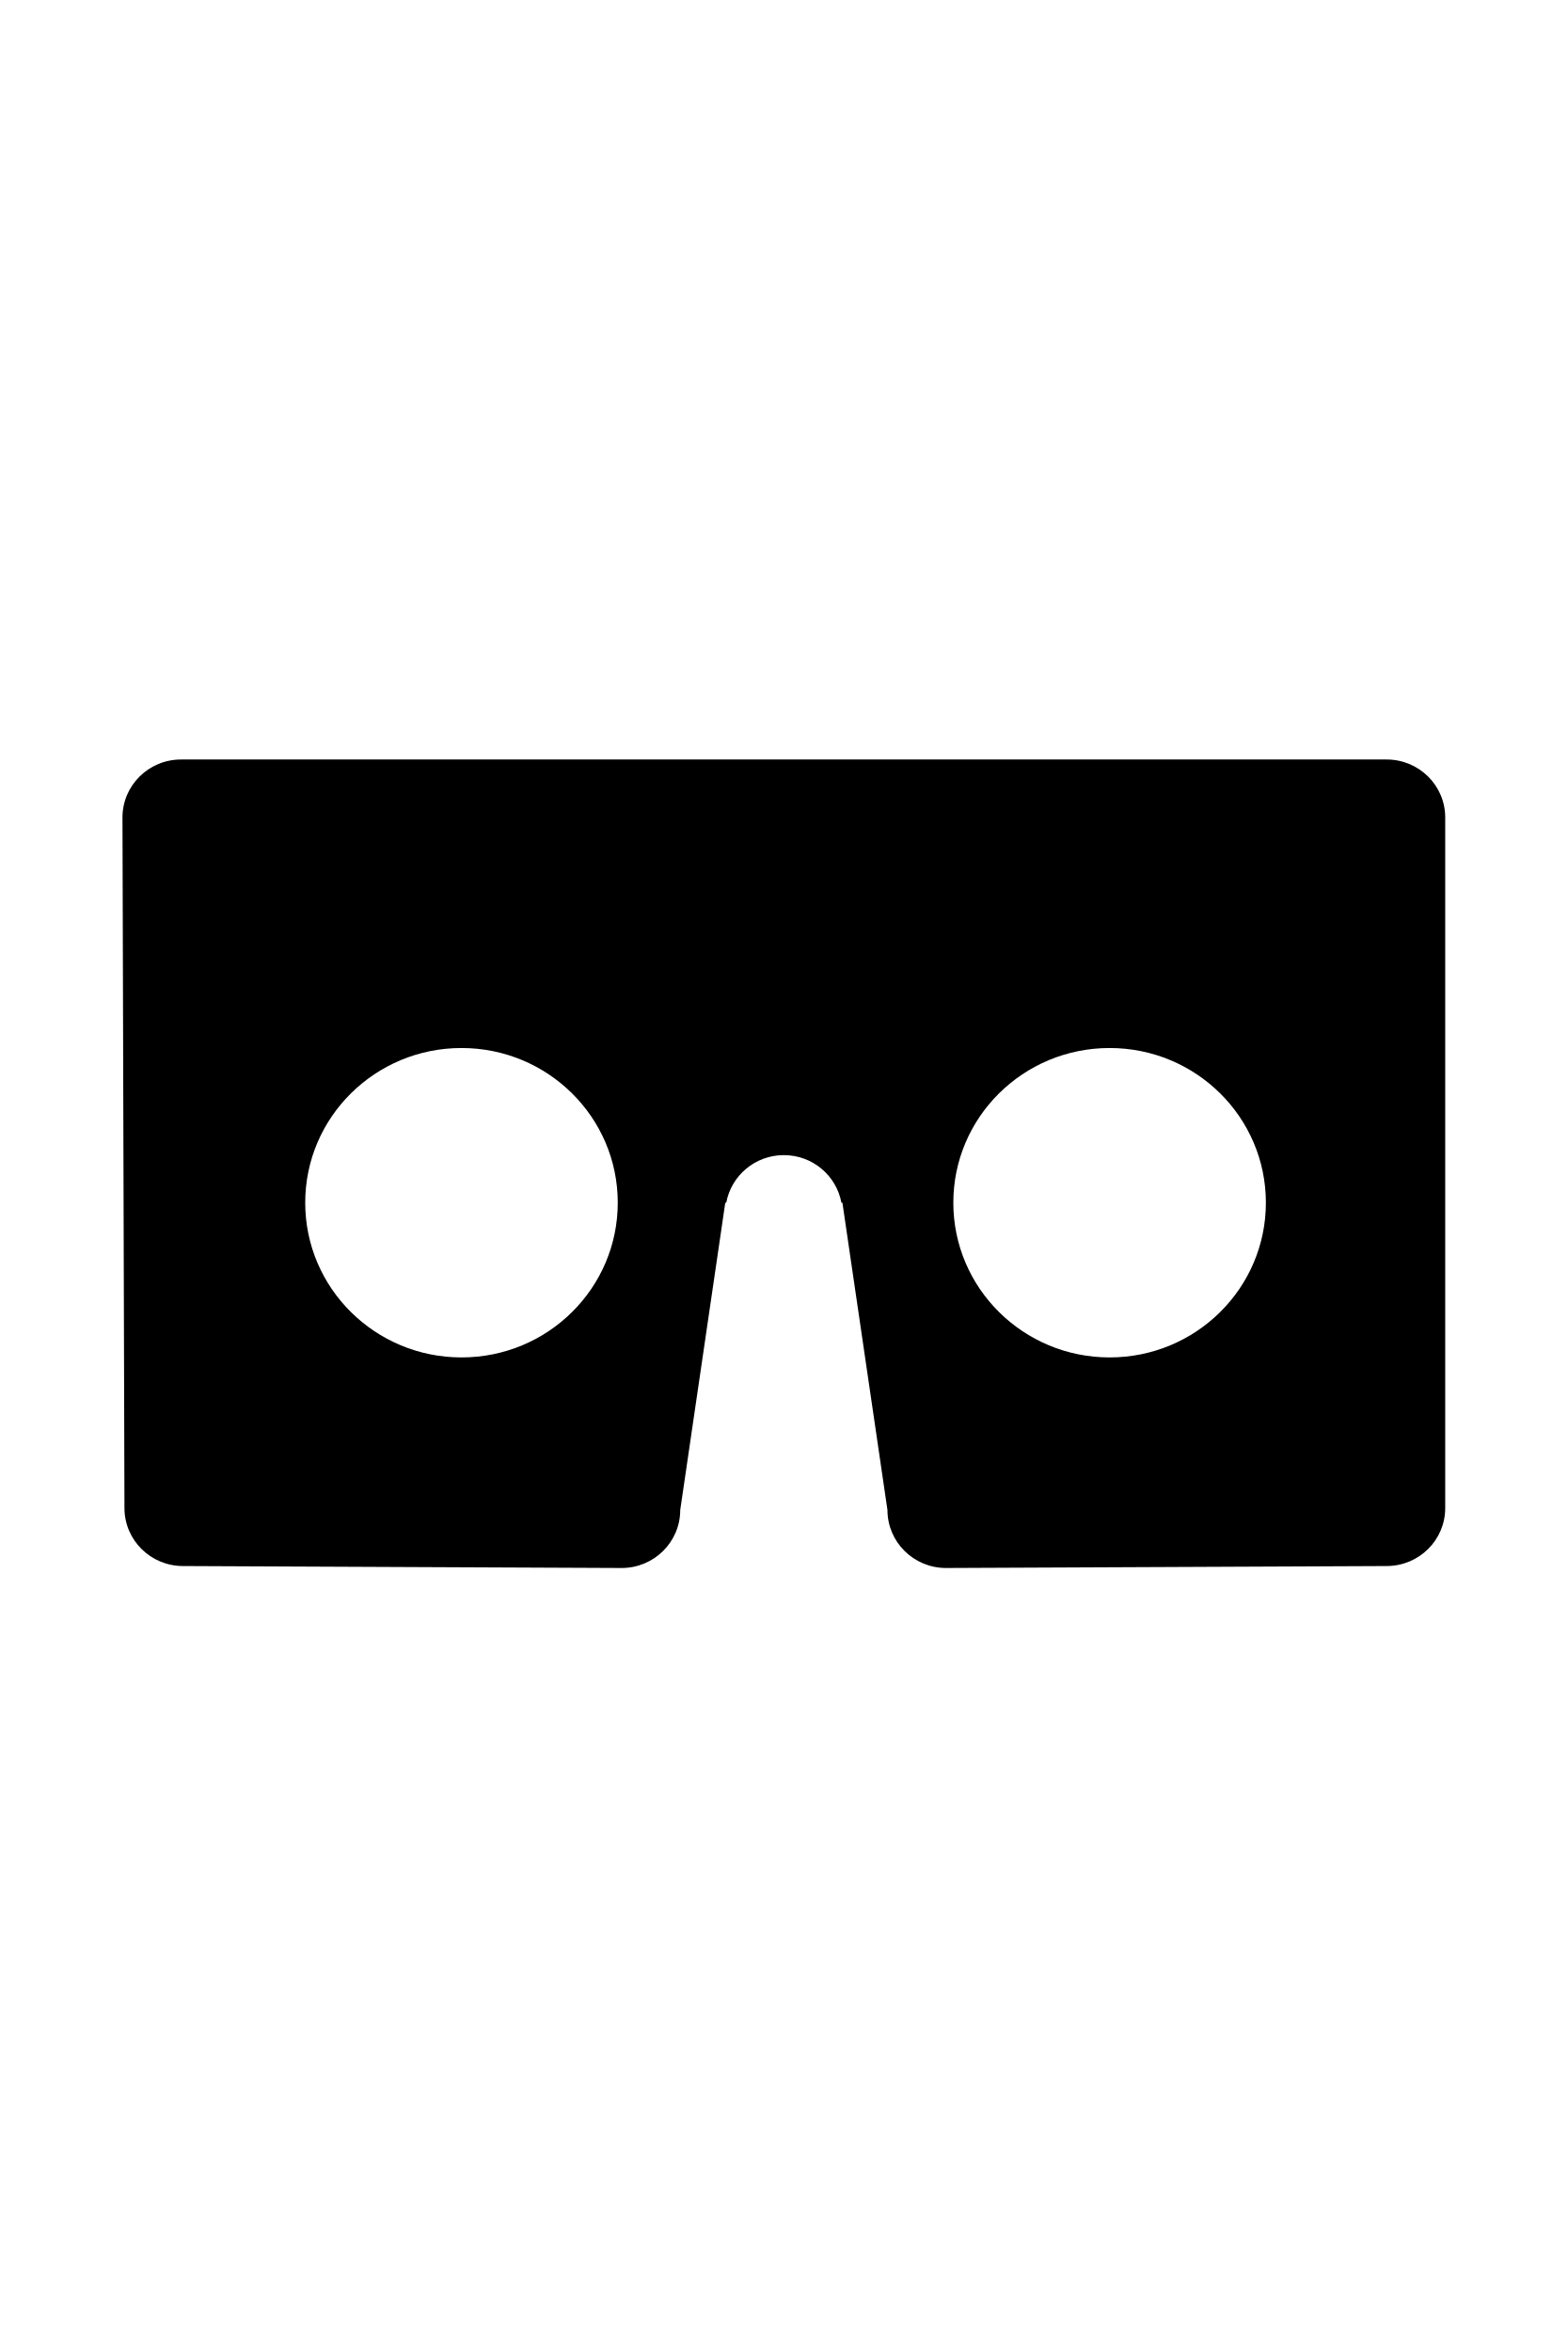
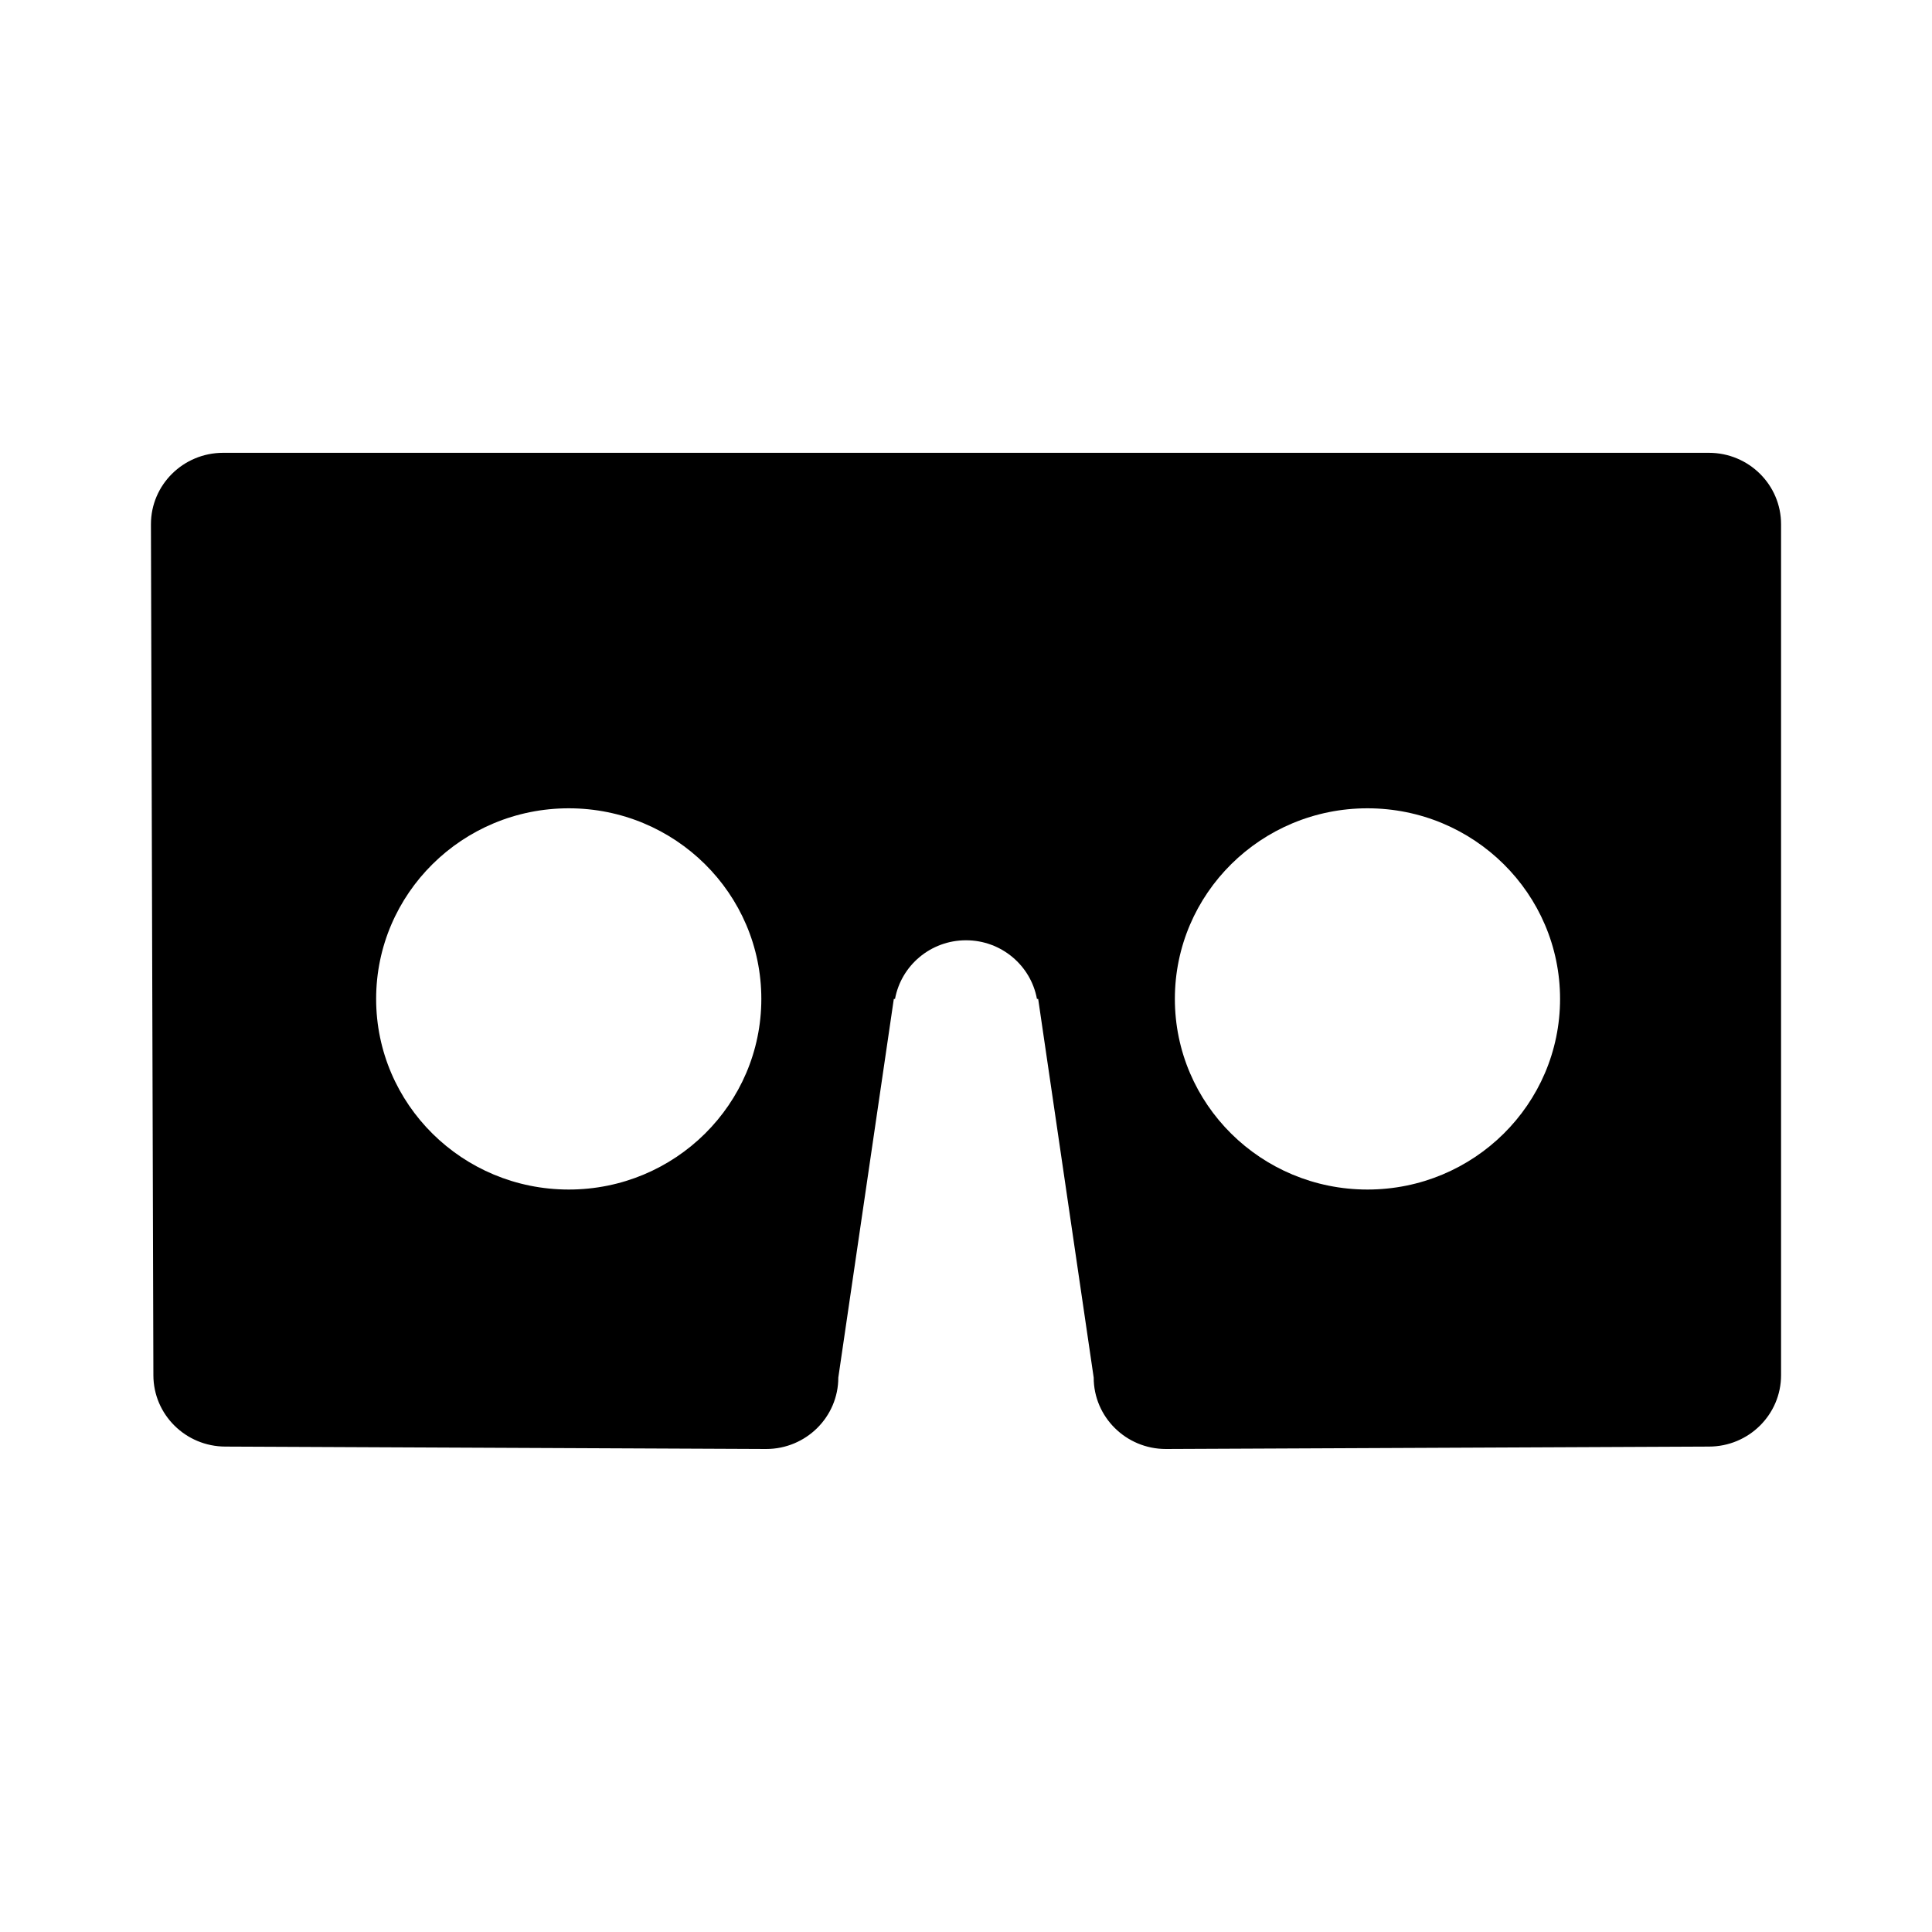
- <svg xmlns="http://www.w3.org/2000/svg" width="1em" height="1.5em" viewBox="0 0 64 64">
+ <svg xmlns="http://www.w3.org/2000/svg" width="1.5em" height="1.5em" viewBox="0 0 64 64">
  <path d="M59 17.366C59 16.059 57.93 15 56.609 15L7.391 15C6.071 15 5 16.059 5 17.366L5.081 45.532C5.081 45.539 5.081 45.547 5.081 45.554C5.081 46.861 6.151 47.92 7.471 47.92L25.379 48C26.699 48 27.77 46.94 27.77 45.634L29.609 33.09L29.649 33.09C29.852 31.986 30.826 31.148 32 31.148C33.174 31.148 34.148 31.986 34.35 33.09L34.391 33.09L36.23 45.634C36.23 46.94 37.301 48 38.621 48L56.609 47.92C57.93 47.92 59 46.861 59 45.554L59 17.366ZM51.679 33.09C51.679 36.578 48.823 39.405 45.299 39.405C41.775 39.405 38.919 36.578 38.919 33.09C38.919 29.602 41.775 26.776 45.299 26.776C48.823 26.776 51.679 29.602 51.679 33.09ZM25.22 33.09C25.22 36.578 22.364 39.405 18.841 39.405C15.317 39.405 12.46 36.578 12.46 33.09C12.46 29.602 15.317 26.776 18.841 26.776C22.364 26.776 25.22 29.602 25.22 33.09Z" fill="currentColor" />
</svg>
